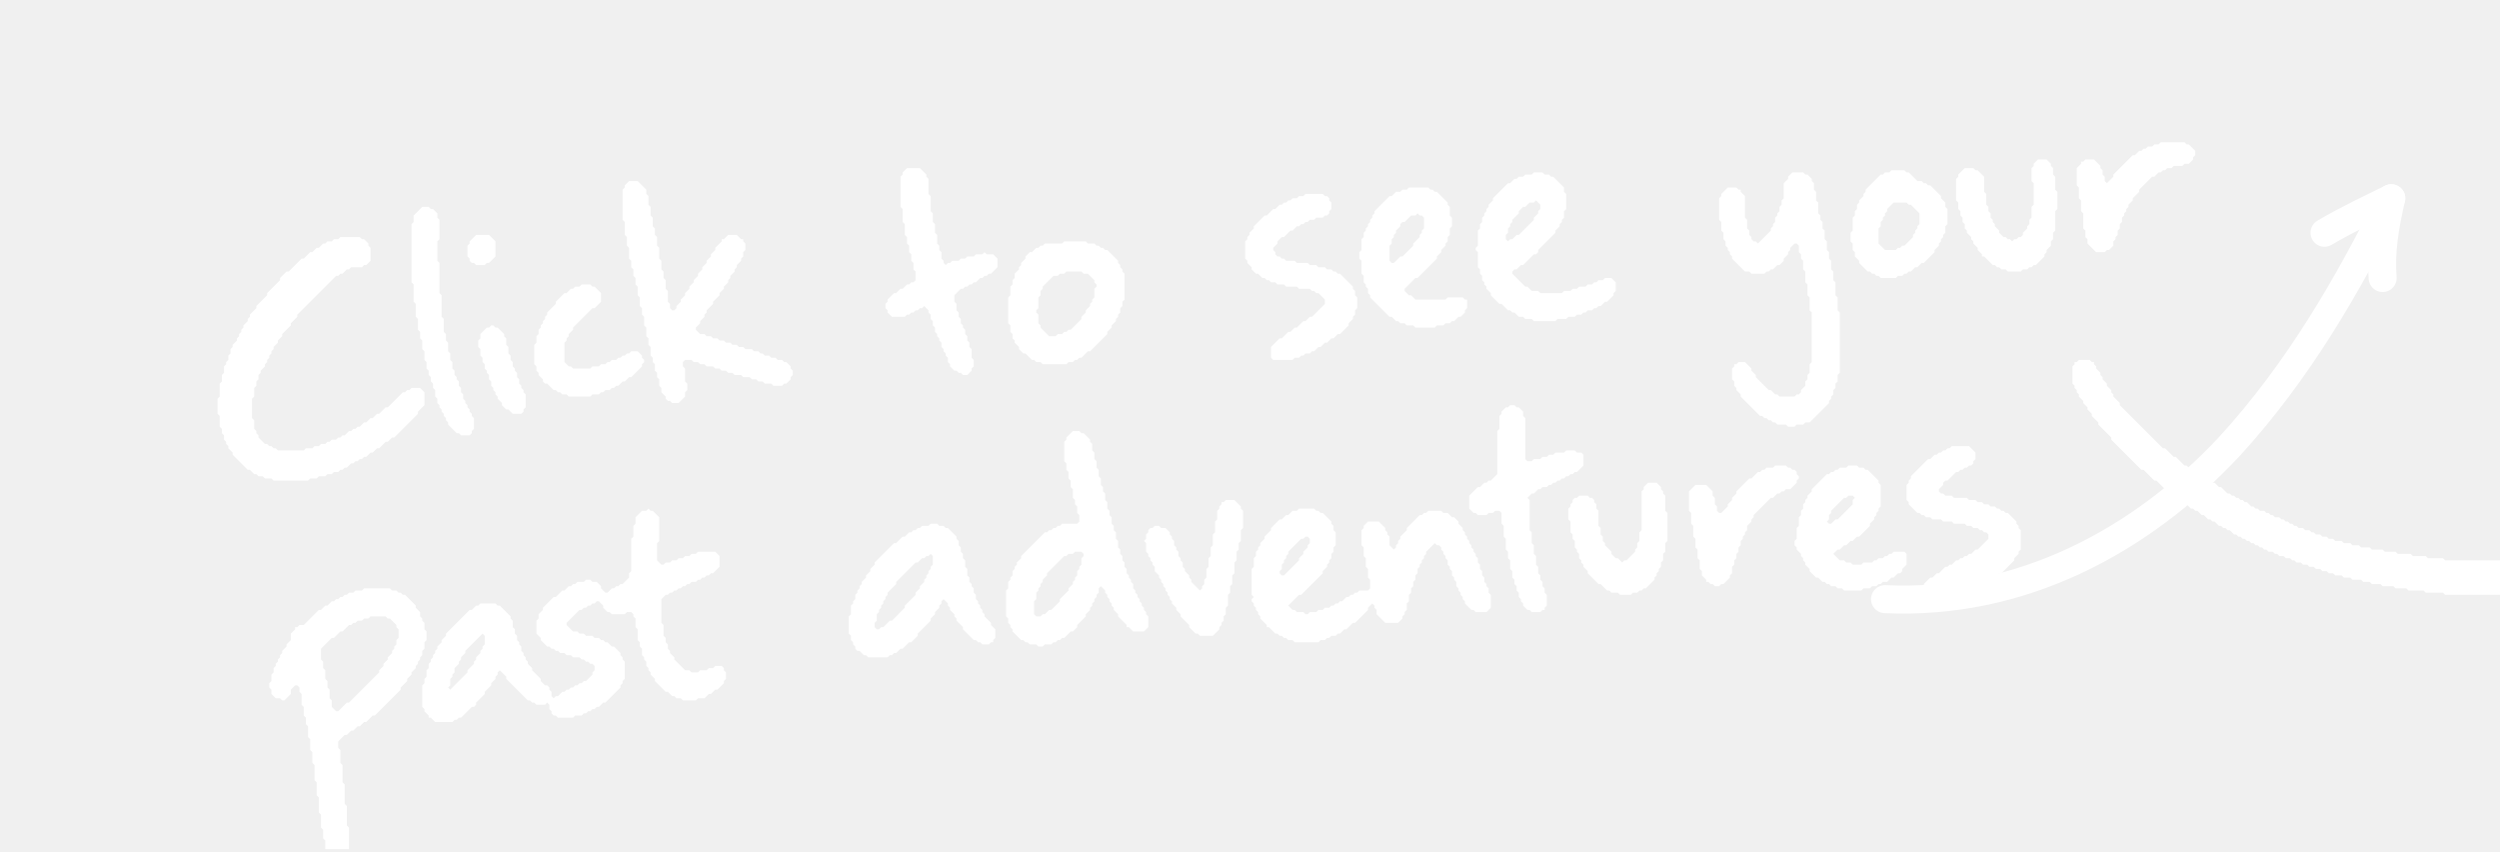
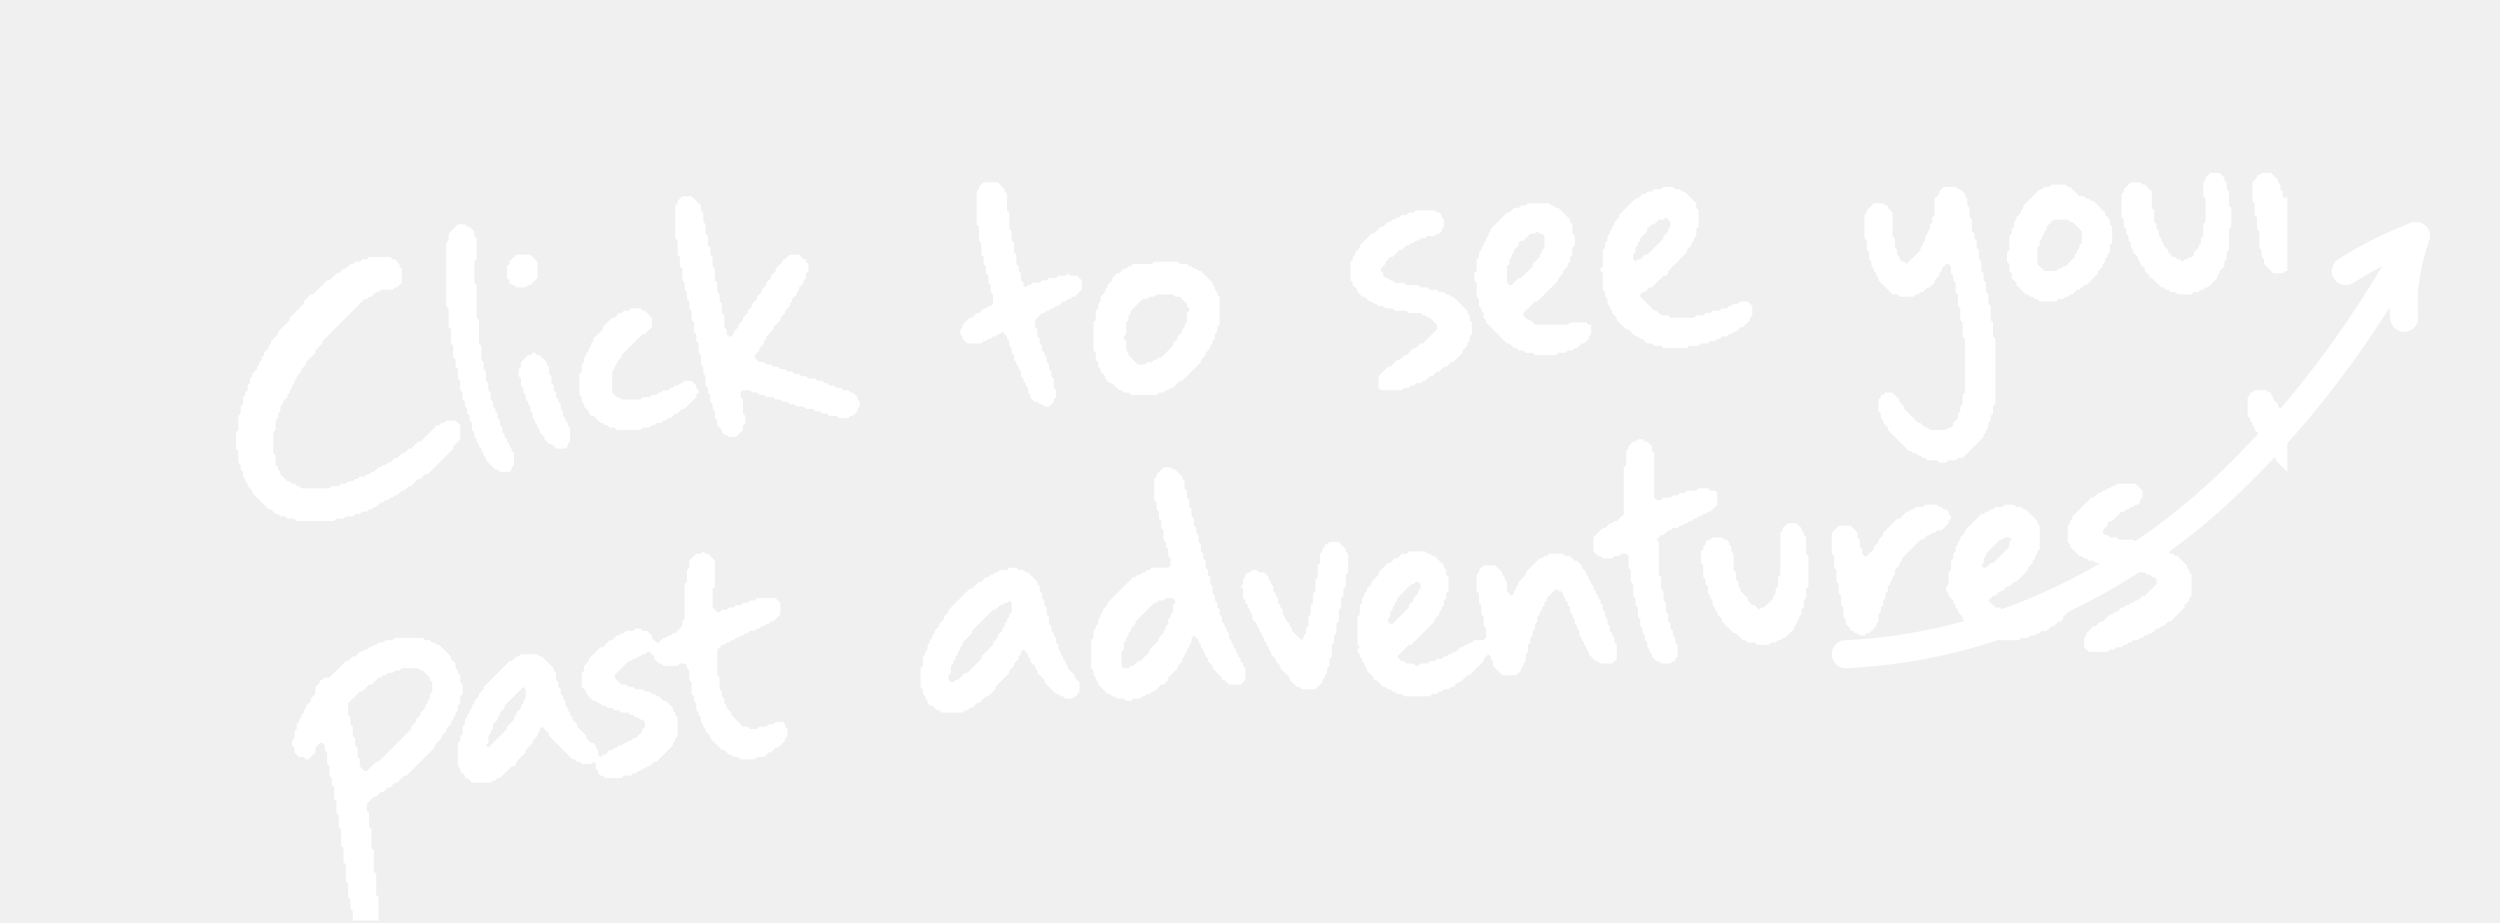
- <svg xmlns="http://www.w3.org/2000/svg" viewBox="0 0 1160 395" role="img">
+ <svg xmlns="http://www.w3.org/2000/svg" viewBox="0 0 1070 395" role="img">
  <path d="M 169 273 L 168 274 L 165 274 L 164 275 L 162 275 L 161 276 L 160 276 L 159 277 L 158 277 L 157 278 L 156 278 L 155 279 L 154 279 L 152 281 L 151 281 L 149 283 L 148 283 L 141 290 L 139 290 L 138 291 L 137 291 L 137 292 L 135 294 L 135 297 L 133 299 L 133 300 L 131 302 L 131 303 L 130 304 L 130 305 L 129 306 L 129 307 L 128 308 L 128 309 L 127 310 L 127 312 L 126 313 L 126 316 L 125 317 L 125 319 L 126 320 L 126 322 L 128 324 L 130 324 L 131 325 L 132 325 L 135 322 L 135 320 L 137 318 L 138 318 L 139 319 L 139 321 L 140 322 L 140 327 L 141 328 L 141 332 L 142 333 L 142 336 L 143 337 L 143 342 L 144 343 L 144 348 L 145 349 L 145 354 L 146 355 L 146 362 L 147 363 L 147 369 L 148 370 L 148 377 L 149 378 L 149 384 L 150 385 L 150 389 L 151 390 L 151 394 L 162 394 L 162 384 L 161 383 L 161 374 L 160 373 L 160 364 L 159 363 L 159 355 L 158 354 L 158 348 L 157 347 L 157 344 L 160 341 L 161 341 L 163 339 L 164 339 L 166 337 L 167 337 L 169 335 L 170 335 L 173 332 L 174 332 L 186 320 L 186 319 L 189 316 L 189 315 L 191 313 L 191 312 L 193 310 L 193 309 L 194 308 L 194 307 L 195 306 L 195 305 L 196 304 L 196 302 L 197 301 L 197 298 L 198 297 L 198 293 L 197 292 L 197 289 L 196 288 L 196 287 L 195 286 L 195 284 L 193 282 L 193 281 L 188 276 L 187 276 L 186 275 L 185 275 L 184 274 L 182 274 L 181 273 Z M 171 287 L 172 286 L 179 286 L 180 287 L 181 287 L 184 290 L 184 291 L 185 292 L 185 296 L 184 297 L 184 299 L 183 300 L 183 301 L 182 302 L 182 303 L 180 305 L 180 306 L 178 308 L 178 309 L 176 311 L 176 312 L 162 326 L 161 326 L 157 330 L 156 330 L 154 328 L 154 325 L 153 324 L 153 320 L 152 319 L 152 316 L 151 315 L 151 311 L 150 310 L 150 307 L 149 306 L 149 301 L 154 296 L 155 296 L 158 293 L 159 293 L 162 290 L 163 290 L 164 289 L 165 289 L 166 288 L 168 288 L 169 287 Z" fill="#fff" fill-rule="evenodd" />
  <path d="M 432 243 L 431 244 L 428 244 L 427 245 L 426 245 L 425 246 L 424 246 L 423 247 L 422 247 L 420 249 L 419 249 L 416 252 L 415 252 L 406 261 L 406 262 L 404 264 L 404 265 L 402 267 L 402 268 L 400 270 L 400 271 L 399 272 L 399 273 L 398 274 L 398 275 L 397 276 L 397 278 L 396 279 L 396 280 L 395 281 L 395 285 L 394 286 L 394 294 L 395 295 L 395 297 L 396 298 L 396 299 L 397 300 L 397 301 L 398 302 L 399 302 L 401 304 L 402 304 L 403 305 L 412 305 L 413 304 L 414 304 L 415 303 L 416 303 L 418 301 L 419 301 L 422 298 L 423 298 L 426 295 L 426 294 L 432 288 L 432 287 L 434 285 L 434 284 L 436 282 L 436 281 L 437 280 L 437 279 L 438 278 L 440 280 L 440 281 L 441 282 L 441 283 L 443 285 L 443 286 L 444 287 L 444 288 L 447 291 L 447 292 L 452 297 L 453 297 L 454 298 L 455 298 L 456 299 L 459 299 L 460 298 L 461 298 L 461 297 L 462 296 L 462 292 L 460 290 L 460 289 L 457 286 L 457 285 L 456 284 L 456 283 L 455 282 L 455 281 L 454 280 L 454 279 L 453 278 L 453 276 L 452 275 L 452 273 L 451 272 L 451 271 L 450 270 L 450 268 L 449 267 L 449 264 L 448 263 L 448 260 L 447 259 L 447 257 L 446 256 L 446 254 L 445 253 L 445 251 L 444 250 L 444 249 L 440 245 L 439 245 L 438 244 L 436 244 L 435 243 Z M 431 258 L 432 257 L 433 258 L 433 262 L 432 263 L 432 264 L 431 265 L 431 266 L 430 267 L 430 268 L 429 269 L 429 270 L 427 272 L 427 273 L 425 275 L 425 276 L 420 281 L 420 282 L 414 288 L 413 288 L 410 291 L 409 291 L 408 292 L 407 292 L 406 291 L 406 289 L 407 288 L 407 285 L 408 284 L 408 283 L 409 282 L 409 281 L 410 280 L 410 279 L 411 278 L 411 277 L 412 276 L 412 275 L 416 271 L 416 270 L 425 261 L 426 261 L 428 259 L 429 259 L 430 258 Z" fill="#fff" fill-rule="evenodd" />
  <path d="M 603 236 L 602 237 L 600 237 L 598 239 L 597 239 L 595 241 L 594 241 L 590 245 L 590 246 L 587 249 L 587 250 L 585 252 L 585 253 L 584 254 L 584 255 L 583 256 L 583 258 L 582 259 L 582 263 L 581 264 L 581 276 L 582 277 L 581 278 L 581 279 L 582 280 L 582 281 L 583 282 L 583 283 L 584 284 L 584 285 L 585 286 L 585 287 L 588 290 L 588 291 L 589 291 L 592 294 L 593 294 L 594 295 L 595 295 L 596 296 L 597 296 L 598 297 L 600 297 L 601 298 L 612 298 L 613 297 L 615 297 L 616 296 L 617 296 L 618 295 L 620 295 L 621 294 L 622 294 L 624 292 L 625 292 L 628 289 L 629 289 L 635 283 L 635 282 L 637 280 L 638 281 L 638 282 L 639 283 L 639 285 L 643 289 L 649 289 L 651 287 L 651 286 L 652 285 L 652 284 L 653 283 L 653 280 L 654 279 L 654 276 L 655 275 L 655 273 L 656 272 L 656 270 L 657 269 L 657 267 L 658 266 L 658 264 L 659 263 L 659 262 L 660 261 L 660 260 L 661 259 L 661 258 L 662 257 L 662 256 L 666 252 L 667 253 L 668 253 L 669 254 L 669 255 L 670 256 L 670 257 L 671 258 L 671 259 L 672 260 L 672 262 L 673 263 L 673 264 L 674 265 L 674 267 L 675 268 L 675 269 L 676 270 L 676 272 L 677 273 L 677 274 L 678 275 L 678 276 L 679 277 L 679 278 L 680 279 L 680 280 L 683 283 L 684 283 L 685 284 L 690 284 L 692 282 L 692 276 L 691 275 L 691 273 L 690 272 L 690 271 L 689 270 L 689 268 L 688 267 L 688 265 L 687 264 L 687 262 L 686 261 L 686 259 L 685 258 L 685 257 L 684 256 L 684 255 L 683 254 L 683 253 L 682 252 L 682 251 L 681 250 L 681 249 L 680 248 L 680 247 L 679 246 L 679 245 L 677 243 L 677 242 L 675 240 L 674 240 L 672 238 L 670 238 L 669 237 L 663 237 L 662 238 L 661 238 L 660 239 L 659 239 L 653 245 L 653 246 L 650 249 L 650 250 L 649 251 L 649 252 L 648 253 L 648 254 L 647 255 L 645 253 L 645 249 L 644 248 L 644 247 L 643 246 L 643 245 L 640 242 L 635 242 L 633 244 L 633 245 L 632 246 L 632 253 L 633 254 L 633 258 L 634 259 L 634 263 L 635 264 L 635 268 L 636 269 L 636 273 L 635 274 L 631 274 L 630 275 L 629 275 L 628 276 L 627 276 L 626 277 L 625 277 L 623 279 L 622 279 L 621 280 L 620 280 L 619 281 L 618 281 L 617 282 L 615 282 L 614 283 L 612 283 L 611 284 L 608 284 L 607 285 L 606 285 L 605 284 L 602 284 L 601 283 L 600 283 L 598 281 L 603 276 L 604 276 L 614 266 L 614 265 L 616 263 L 616 262 L 617 261 L 617 260 L 618 259 L 618 257 L 619 256 L 619 254 L 620 253 L 620 247 L 619 246 L 619 244 L 618 243 L 618 242 L 614 238 L 613 238 L 612 237 L 611 237 L 610 236 Z M 605 250 L 606 249 L 607 249 L 608 250 L 608 252 L 607 253 L 607 254 L 605 256 L 605 257 L 603 259 L 603 260 L 596 267 L 595 267 L 594 266 L 594 265 L 595 264 L 595 262 L 596 261 L 596 260 L 597 259 L 597 258 L 598 257 L 598 256 L 604 250 Z" fill="#fff" fill-rule="evenodd" />
  <path d="M 301 236 L 300 237 L 298 237 L 295 240 L 295 243 L 294 244 L 294 249 L 293 250 L 293 265 L 292 266 L 292 268 L 289 271 L 288 271 L 287 272 L 286 272 L 285 273 L 284 273 L 282 275 L 281 275 L 279 273 L 279 272 L 277 270 L 275 270 L 274 269 L 272 269 L 271 270 L 268 270 L 267 271 L 266 271 L 265 272 L 264 272 L 262 274 L 261 274 L 258 277 L 257 277 L 252 282 L 252 283 L 250 285 L 250 287 L 249 288 L 249 294 L 251 296 L 251 297 L 254 300 L 255 300 L 256 301 L 257 301 L 258 302 L 259 302 L 260 303 L 262 303 L 263 304 L 265 304 L 266 305 L 269 305 L 270 306 L 271 306 L 272 307 L 273 307 L 274 308 L 275 308 L 276 309 L 276 311 L 275 312 L 275 313 L 272 316 L 271 316 L 270 317 L 269 317 L 268 318 L 267 318 L 266 319 L 265 319 L 264 320 L 263 320 L 262 321 L 261 321 L 259 323 L 258 323 L 257 324 L 256 323 L 256 321 L 255 320 L 255 319 L 254 318 L 253 318 L 251 316 L 251 315 L 247 311 L 247 310 L 245 308 L 245 307 L 244 306 L 244 305 L 243 304 L 243 303 L 242 302 L 242 300 L 241 299 L 241 298 L 240 297 L 240 295 L 239 294 L 239 292 L 238 291 L 238 288 L 237 287 L 237 286 L 232 281 L 231 281 L 230 280 L 223 280 L 222 281 L 221 281 L 219 283 L 218 283 L 207 294 L 207 295 L 205 297 L 205 298 L 203 300 L 203 301 L 202 302 L 202 303 L 201 304 L 201 305 L 200 306 L 200 307 L 199 308 L 199 310 L 198 311 L 198 314 L 197 315 L 197 317 L 196 318 L 196 328 L 197 329 L 197 330 L 199 332 L 199 333 L 200 333 L 202 335 L 210 335 L 211 334 L 212 334 L 213 333 L 214 333 L 219 328 L 220 328 L 221 327 L 221 326 L 225 322 L 225 321 L 228 318 L 228 317 L 230 315 L 230 314 L 231 313 L 231 312 L 232 311 L 235 314 L 235 315 L 245 325 L 246 325 L 247 326 L 248 326 L 249 327 L 253 327 L 254 326 L 255 327 L 255 329 L 256 330 L 256 331 L 257 332 L 258 332 L 259 333 L 266 333 L 267 332 L 270 332 L 271 331 L 272 331 L 273 330 L 274 330 L 275 329 L 276 329 L 277 328 L 278 328 L 280 326 L 281 326 L 288 319 L 288 318 L 289 317 L 289 316 L 290 315 L 290 307 L 289 306 L 289 305 L 288 304 L 288 303 L 285 300 L 284 300 L 282 298 L 281 298 L 280 297 L 279 297 L 278 296 L 276 296 L 275 295 L 272 295 L 271 294 L 269 294 L 268 293 L 266 293 L 263 290 L 263 289 L 269 283 L 270 283 L 271 282 L 272 282 L 273 281 L 274 281 L 275 280 L 276 280 L 277 279 L 278 279 L 280 281 L 280 282 L 282 284 L 283 284 L 284 285 L 290 285 L 291 284 L 293 284 L 294 285 L 294 286 L 295 287 L 295 291 L 296 292 L 296 297 L 297 298 L 297 300 L 298 301 L 298 304 L 299 305 L 299 306 L 300 307 L 300 309 L 301 310 L 301 311 L 302 312 L 302 313 L 304 315 L 304 316 L 309 321 L 310 321 L 312 323 L 313 323 L 314 324 L 316 324 L 317 325 L 323 325 L 324 324 L 327 324 L 329 322 L 330 322 L 332 320 L 333 320 L 336 317 L 336 316 L 337 315 L 337 312 L 336 311 L 336 310 L 335 309 L 332 309 L 331 310 L 329 310 L 328 311 L 325 311 L 324 312 L 321 312 L 320 311 L 318 311 L 313 306 L 313 305 L 311 303 L 311 302 L 310 301 L 310 299 L 309 298 L 309 296 L 308 295 L 308 290 L 307 289 L 307 278 L 309 276 L 310 276 L 311 275 L 312 275 L 313 274 L 314 274 L 315 273 L 316 273 L 317 272 L 318 272 L 319 271 L 320 271 L 321 270 L 323 270 L 324 269 L 325 269 L 326 268 L 327 268 L 328 267 L 329 267 L 330 266 L 331 266 L 334 263 L 334 258 L 332 256 L 324 256 L 323 257 L 321 257 L 320 258 L 318 258 L 317 259 L 315 259 L 314 260 L 312 260 L 311 261 L 309 261 L 308 262 L 307 262 L 305 260 L 305 252 L 306 251 L 306 240 L 303 237 L 302 237 Z M 208 319 L 209 318 L 210 319 L 209 320 Z M 224 294 L 225 295 L 225 299 L 224 300 L 224 301 L 223 302 L 223 303 L 221 305 L 221 306 L 220 307 L 220 308 L 217 311 L 217 312 L 210 319 L 209 318 L 209 315 L 210 314 L 210 313 L 211 312 L 211 310 L 213 308 L 213 307 L 214 306 L 214 305 L 216 303 L 216 302 Z" fill="#fff" fill-rule="evenodd" />
  <path d="M 569 232 L 568 233 L 567 233 L 567 234 L 566 235 L 566 236 L 565 237 L 565 241 L 564 242 L 564 247 L 563 248 L 563 253 L 562 254 L 562 258 L 561 259 L 561 263 L 560 264 L 560 268 L 559 269 L 559 271 L 558 272 L 558 273 L 557 274 L 553 270 L 553 269 L 552 268 L 552 267 L 550 265 L 550 264 L 549 263 L 549 261 L 548 260 L 548 259 L 547 258 L 547 256 L 546 255 L 546 254 L 545 253 L 545 251 L 544 250 L 544 249 L 543 248 L 543 247 L 541 245 L 539 245 L 538 244 L 536 244 L 535 245 L 534 245 L 533 246 L 533 247 L 532 248 L 532 250 L 531 251 L 532 252 L 532 256 L 533 257 L 533 258 L 534 259 L 534 260 L 535 261 L 535 262 L 536 263 L 536 265 L 538 267 L 538 268 L 539 269 L 539 270 L 540 271 L 540 272 L 541 273 L 541 274 L 542 275 L 542 276 L 543 277 L 543 278 L 544 279 L 544 280 L 546 282 L 546 283 L 548 285 L 548 286 L 552 290 L 552 291 L 555 294 L 556 294 L 557 295 L 563 295 L 566 292 L 566 291 L 567 290 L 567 289 L 568 288 L 568 286 L 569 285 L 569 282 L 570 281 L 570 276 L 571 275 L 571 272 L 572 271 L 572 267 L 573 266 L 573 261 L 574 260 L 574 256 L 575 255 L 575 252 L 576 251 L 576 246 L 577 245 L 577 237 L 576 236 L 576 235 L 573 232 Z" fill="#fff" fill-rule="evenodd" />
  <path d="M 765 224 L 763 226 L 763 227 L 762 228 L 762 246 L 761 247 L 761 251 L 760 252 L 760 254 L 759 255 L 759 256 L 755 260 L 754 260 L 753 261 L 751 259 L 750 259 L 748 257 L 748 256 L 745 253 L 745 252 L 744 251 L 744 249 L 743 248 L 743 245 L 742 244 L 742 237 L 741 236 L 741 234 L 740 233 L 740 232 L 739 231 L 738 231 L 737 230 L 733 230 L 732 231 L 731 231 L 730 232 L 730 233 L 729 234 L 729 235 L 728 236 L 728 241 L 729 242 L 729 247 L 730 248 L 730 250 L 731 251 L 731 254 L 732 255 L 732 256 L 733 257 L 733 259 L 734 260 L 734 261 L 735 262 L 735 263 L 737 265 L 737 266 L 742 271 L 743 271 L 746 274 L 747 274 L 748 275 L 751 275 L 752 276 L 757 276 L 758 275 L 760 275 L 761 274 L 762 274 L 763 273 L 764 273 L 768 269 L 768 268 L 769 267 L 769 266 L 770 265 L 770 264 L 771 263 L 771 261 L 772 260 L 772 257 L 773 256 L 773 252 L 774 251 L 774 238 L 773 237 L 773 230 L 772 229 L 772 228 L 771 227 L 771 226 L 769 224 Z" fill="#fff" fill-rule="evenodd" />
  <path d="M 858 216 L 857 217 L 854 217 L 853 218 L 852 218 L 851 219 L 850 219 L 849 220 L 848 220 L 841 227 L 841 228 L 839 230 L 839 231 L 838 232 L 838 233 L 837 234 L 837 236 L 836 237 L 836 239 L 835 240 L 835 244 L 834 245 L 834 250 L 833 251 L 833 253 L 834 254 L 834 255 L 836 257 L 836 258 L 837 259 L 837 260 L 838 261 L 838 262 L 840 264 L 840 265 L 843 268 L 844 268 L 846 270 L 847 270 L 848 271 L 849 271 L 850 272 L 852 272 L 853 273 L 855 273 L 856 274 L 864 274 L 865 273 L 868 273 L 869 272 L 871 272 L 872 271 L 873 271 L 874 270 L 876 270 L 878 268 L 879 268 L 881 266 L 882 266 L 883 265 L 883 264 L 885 262 L 885 257 L 884 256 L 879 256 L 878 257 L 877 257 L 876 258 L 875 258 L 874 259 L 872 259 L 871 260 L 870 260 L 869 261 L 865 261 L 864 262 L 860 262 L 859 261 L 857 261 L 856 260 L 854 260 L 851 257 L 853 255 L 854 255 L 856 253 L 857 253 L 859 251 L 860 251 L 862 249 L 863 249 L 868 244 L 868 243 L 870 241 L 870 240 L 871 239 L 871 238 L 872 237 L 872 236 L 873 235 L 873 225 L 872 224 L 872 223 L 867 218 L 866 218 L 865 217 L 863 217 L 862 216 Z M 857 231 L 858 230 L 860 230 L 861 231 L 860 232 L 860 234 L 853 241 L 852 241 L 850 243 L 849 243 L 848 242 L 849 241 L 849 239 L 850 238 L 850 237 L 856 231 Z" fill="#fff" fill-rule="evenodd" />
  <path d="M 824 216 L 823 217 L 820 217 L 819 218 L 818 218 L 817 219 L 816 219 L 813 222 L 812 222 L 806 228 L 806 229 L 804 231 L 804 232 L 802 234 L 802 235 L 799 238 L 798 238 L 797 237 L 797 235 L 796 234 L 796 231 L 795 230 L 795 228 L 792 225 L 787 225 L 784 228 L 784 237 L 785 238 L 785 243 L 786 244 L 786 249 L 787 250 L 787 254 L 788 255 L 788 259 L 789 260 L 789 264 L 790 265 L 790 267 L 792 269 L 792 270 L 793 270 L 794 271 L 795 271 L 796 272 L 798 272 L 799 271 L 800 271 L 803 268 L 803 267 L 804 266 L 804 263 L 805 262 L 805 260 L 806 259 L 806 257 L 807 256 L 807 254 L 808 253 L 808 251 L 809 250 L 809 249 L 810 248 L 810 247 L 811 246 L 811 244 L 813 242 L 813 241 L 814 240 L 814 239 L 822 231 L 823 231 L 825 229 L 826 229 L 827 228 L 828 228 L 829 227 L 831 227 L 834 224 L 834 223 L 835 222 L 835 221 L 834 220 L 834 219 L 833 218 L 832 218 L 831 217 L 830 217 L 829 216 Z" fill="#fff" fill-rule="evenodd" />
  <path d="M 906 207 L 905 208 L 904 208 L 903 209 L 902 209 L 901 210 L 900 210 L 899 211 L 898 211 L 896 213 L 895 213 L 887 221 L 887 222 L 886 223 L 886 224 L 885 225 L 885 232 L 886 233 L 886 234 L 890 238 L 891 238 L 892 239 L 893 239 L 894 240 L 896 240 L 897 241 L 901 241 L 902 242 L 906 242 L 907 243 L 912 243 L 913 244 L 915 244 L 916 245 L 918 245 L 919 246 L 920 246 L 921 247 L 922 247 L 923 248 L 923 250 L 918 255 L 917 255 L 915 257 L 914 257 L 913 258 L 912 258 L 911 259 L 910 259 L 909 260 L 908 260 L 906 262 L 905 262 L 904 263 L 903 263 L 900 266 L 899 266 L 897 268 L 896 268 L 893 271 L 893 272 L 892 273 L 892 277 L 894 279 L 902 279 L 903 278 L 905 278 L 906 277 L 908 277 L 909 276 L 910 276 L 911 275 L 912 275 L 913 274 L 915 274 L 916 273 L 917 273 L 918 272 L 919 272 L 920 271 L 921 271 L 923 269 L 924 269 L 925 268 L 926 268 L 928 266 L 929 266 L 935 260 L 935 259 L 937 257 L 937 256 L 938 255 L 938 246 L 937 245 L 937 244 L 936 243 L 936 242 L 932 238 L 931 238 L 930 237 L 929 237 L 928 236 L 927 236 L 926 235 L 924 235 L 923 234 L 921 234 L 920 233 L 918 233 L 917 232 L 914 232 L 913 231 L 907 231 L 906 230 L 903 230 L 902 229 L 901 229 L 900 228 L 900 227 L 902 225 L 902 224 L 903 223 L 904 223 L 908 219 L 909 219 L 910 218 L 911 218 L 912 217 L 913 217 L 914 216 L 915 216 L 916 215 L 916 214 L 917 213 L 917 210 L 914 207 Z" fill="#fff" fill-rule="evenodd" />
-   <path d="M 1241 205 L 1240 206 L 1238 206 L 1235 209 L 1235 215 L 1238 218 L 1239 218 L 1240 219 L 1241 219 L 1242 220 L 1244 220 L 1245 221 L 1247 221 L 1248 222 L 1251 222 L 1252 223 L 1254 223 L 1254 207 L 1252 207 L 1251 206 L 1247 206 L 1246 205 Z" fill="#fff" fill-rule="evenodd" />
  <path d="M 498 200 L 495 203 L 495 204 L 494 205 L 494 214 L 495 215 L 495 218 L 496 219 L 496 222 L 497 223 L 497 226 L 498 227 L 498 231 L 499 232 L 499 234 L 500 235 L 500 238 L 501 239 L 501 242 L 500 243 L 493 243 L 492 244 L 491 244 L 490 245 L 489 245 L 488 246 L 487 246 L 486 247 L 485 247 L 474 258 L 474 259 L 472 261 L 472 262 L 471 263 L 471 264 L 470 265 L 470 267 L 469 268 L 469 269 L 468 270 L 468 273 L 467 274 L 467 286 L 468 287 L 468 289 L 469 290 L 469 291 L 470 292 L 470 293 L 474 297 L 475 297 L 476 298 L 477 298 L 478 299 L 481 299 L 482 300 L 484 300 L 485 299 L 488 299 L 489 298 L 490 298 L 491 297 L 492 297 L 493 296 L 494 296 L 497 293 L 498 293 L 500 291 L 500 290 L 504 286 L 504 285 L 506 283 L 506 282 L 507 281 L 507 280 L 508 279 L 508 278 L 509 277 L 509 276 L 510 275 L 510 273 L 511 272 L 513 274 L 513 275 L 514 276 L 514 277 L 515 278 L 515 279 L 516 280 L 516 281 L 517 282 L 517 283 L 519 285 L 519 286 L 523 290 L 523 291 L 524 291 L 526 293 L 531 293 L 533 291 L 533 286 L 532 285 L 532 284 L 531 283 L 531 282 L 530 281 L 530 280 L 529 279 L 529 278 L 528 277 L 528 276 L 527 275 L 527 274 L 526 273 L 526 271 L 525 270 L 525 269 L 524 268 L 524 267 L 523 266 L 523 264 L 522 263 L 522 261 L 521 260 L 521 258 L 520 257 L 520 255 L 519 254 L 519 251 L 518 250 L 518 247 L 517 246 L 517 244 L 516 243 L 516 240 L 515 239 L 515 237 L 514 236 L 514 233 L 513 232 L 513 229 L 512 228 L 512 226 L 511 225 L 511 222 L 510 221 L 510 218 L 509 217 L 509 214 L 508 213 L 508 210 L 507 209 L 507 206 L 506 205 L 506 204 L 503 201 L 502 201 L 501 200 Z M 498 257 L 499 256 L 502 256 L 503 257 L 503 258 L 502 259 L 502 262 L 501 263 L 501 264 L 500 265 L 500 267 L 499 268 L 499 269 L 498 270 L 498 271 L 496 273 L 496 274 L 492 278 L 492 279 L 488 283 L 487 283 L 485 285 L 484 285 L 483 286 L 481 286 L 480 285 L 480 279 L 481 278 L 481 275 L 482 274 L 482 273 L 483 272 L 483 271 L 484 270 L 484 269 L 486 267 L 486 266 L 494 258 L 495 258 L 496 257 Z" fill="#fff" fill-rule="evenodd" />
  <path d="M 701 188 L 700 189 L 699 189 L 697 191 L 697 192 L 696 193 L 696 199 L 695 200 L 695 220 L 692 223 L 691 223 L 690 224 L 689 224 L 687 226 L 686 226 L 682 230 L 682 236 L 684 238 L 685 238 L 686 239 L 690 239 L 691 238 L 693 238 L 694 237 L 696 237 L 697 238 L 697 243 L 698 244 L 698 249 L 699 250 L 699 255 L 700 256 L 700 259 L 701 260 L 701 264 L 702 265 L 702 268 L 703 269 L 703 271 L 704 272 L 704 274 L 705 275 L 705 277 L 706 278 L 706 279 L 707 280 L 707 281 L 709 283 L 710 283 L 711 284 L 715 284 L 716 283 L 717 283 L 717 282 L 718 281 L 718 276 L 717 275 L 717 273 L 716 272 L 716 270 L 715 269 L 715 267 L 714 266 L 714 263 L 713 262 L 713 258 L 712 257 L 712 253 L 711 252 L 711 247 L 710 246 L 710 232 L 709 231 L 711 229 L 712 229 L 714 227 L 715 227 L 716 226 L 718 226 L 719 225 L 720 225 L 721 224 L 722 224 L 723 223 L 724 223 L 725 222 L 726 222 L 727 221 L 728 221 L 729 220 L 730 220 L 731 219 L 732 219 L 735 216 L 735 211 L 734 210 L 732 210 L 731 209 L 727 209 L 726 210 L 722 210 L 721 211 L 719 211 L 718 212 L 716 212 L 715 213 L 712 213 L 711 214 L 709 214 L 708 213 L 708 194 L 707 193 L 707 191 L 705 189 L 704 189 L 703 188 Z" fill="#fff" fill-rule="evenodd" />
-   <path d="M 965 167 L 964 168 L 963 168 L 963 169 L 962 170 L 962 178 L 963 179 L 963 180 L 964 181 L 964 182 L 965 183 L 965 184 L 967 186 L 967 187 L 969 189 L 969 190 L 971 192 L 971 193 L 974 196 L 974 197 L 980 203 L 980 204 L 994 218 L 995 218 L 1000 223 L 1001 223 L 1005 227 L 1006 227 L 1009 230 L 1010 230 L 1013 233 L 1014 233 L 1017 236 L 1018 236 L 1019 237 L 1020 237 L 1022 239 L 1023 239 L 1025 241 L 1026 241 L 1027 242 L 1028 242 L 1030 244 L 1031 244 L 1032 245 L 1033 245 L 1034 246 L 1035 246 L 1037 248 L 1038 248 L 1039 249 L 1040 249 L 1041 250 L 1042 250 L 1043 251 L 1044 251 L 1045 252 L 1046 252 L 1047 253 L 1048 253 L 1049 254 L 1050 254 L 1051 255 L 1052 255 L 1053 256 L 1055 256 L 1056 257 L 1057 257 L 1058 258 L 1060 258 L 1061 259 L 1063 259 L 1064 260 L 1065 260 L 1066 261 L 1068 261 L 1069 262 L 1071 262 L 1072 263 L 1074 263 L 1075 264 L 1077 264 L 1078 265 L 1080 265 L 1081 266 L 1083 266 L 1084 267 L 1087 267 L 1088 268 L 1091 268 L 1092 269 L 1096 269 L 1097 270 L 1100 270 L 1101 271 L 1105 271 L 1106 272 L 1111 272 L 1112 273 L 1117 273 L 1118 274 L 1125 274 L 1126 275 L 1134 275 L 1135 276 L 1173 276 L 1174 275 L 1181 275 L 1182 274 L 1187 274 L 1188 273 L 1192 273 L 1193 272 L 1196 272 L 1197 271 L 1200 271 L 1201 270 L 1204 270 L 1205 269 L 1208 269 L 1209 268 L 1211 268 L 1212 267 L 1213 267 L 1214 266 L 1216 266 L 1217 265 L 1219 265 L 1220 264 L 1222 264 L 1223 263 L 1224 263 L 1225 262 L 1227 262 L 1228 261 L 1229 261 L 1230 260 L 1232 260 L 1233 259 L 1234 259 L 1235 258 L 1236 258 L 1237 257 L 1238 257 L 1239 256 L 1240 256 L 1241 255 L 1242 255 L 1243 254 L 1244 254 L 1245 253 L 1246 253 L 1247 252 L 1248 252 L 1249 251 L 1250 251 L 1251 250 L 1252 250 L 1253 249 L 1254 249 L 1254 230 L 1253 231 L 1252 231 L 1251 232 L 1250 232 L 1249 233 L 1248 233 L 1247 234 L 1246 234 L 1245 235 L 1244 235 L 1243 236 L 1242 236 L 1241 237 L 1240 237 L 1239 238 L 1238 238 L 1237 239 L 1236 239 L 1235 240 L 1233 240 L 1232 241 L 1231 241 L 1230 242 L 1229 242 L 1228 243 L 1226 243 L 1225 244 L 1224 244 L 1223 245 L 1221 245 L 1220 246 L 1219 246 L 1218 247 L 1216 247 L 1215 248 L 1213 248 L 1212 249 L 1210 249 L 1209 250 L 1207 250 L 1206 251 L 1204 251 L 1203 252 L 1201 252 L 1200 253 L 1196 253 L 1195 254 L 1192 254 L 1191 255 L 1187 255 L 1186 256 L 1183 256 L 1182 257 L 1176 257 L 1175 258 L 1170 258 L 1169 259 L 1163 259 L 1162 260 L 1135 260 L 1134 259 L 1127 259 L 1126 258 L 1120 258 L 1119 257 L 1113 257 L 1112 256 L 1107 256 L 1106 255 L 1101 255 L 1100 254 L 1096 254 L 1095 253 L 1092 253 L 1091 252 L 1088 252 L 1087 251 L 1084 251 L 1083 250 L 1081 250 L 1080 249 L 1078 249 L 1077 248 L 1075 248 L 1074 247 L 1073 247 L 1072 246 L 1070 246 L 1069 245 L 1067 245 L 1066 244 L 1065 244 L 1064 243 L 1063 243 L 1062 242 L 1061 242 L 1060 241 L 1059 241 L 1058 240 L 1056 240 L 1055 239 L 1054 239 L 1053 238 L 1052 238 L 1051 237 L 1049 237 L 1048 236 L 1047 236 L 1046 235 L 1045 235 L 1043 233 L 1042 233 L 1041 232 L 1040 232 L 1039 231 L 1038 231 L 1037 230 L 1036 230 L 1035 229 L 1034 229 L 1031 226 L 1030 226 L 1028 224 L 1027 224 L 1026 223 L 1025 223 L 1024 222 L 1023 222 L 1022 221 L 1021 221 L 1018 218 L 1017 218 L 1015 216 L 1014 216 L 1010 212 L 1009 212 L 1005 208 L 1004 208 L 984 188 L 984 187 L 981 184 L 981 183 L 980 182 L 980 181 L 978 179 L 978 178 L 976 176 L 976 175 L 975 174 L 975 173 L 973 171 L 973 170 L 972 169 L 972 168 L 971 168 L 970 167 Z" fill="#fff" fill-rule="evenodd" />
+   <path d="M 965 167 L 964 168 L 963 168 L 963 169 L 962 170 L 962 178 L 963 179 L 963 180 L 964 181 L 964 182 L 965 183 L 965 184 L 967 186 L 967 187 L 969 189 L 969 190 L 971 192 L 971 193 L 974 196 L 974 197 L 979 202 L 979 180 L 978 179 L 978 178 L 976 176 L 976 175 L 975 174 L 975 173 L 973 171 L 973 170 L 972 169 L 972 168 L 971 168 L 970 167 Z" fill="#fff" fill-rule="evenodd" />
  <path d="M 228 151 L 227 152 L 226 152 L 223 155 L 223 157 L 222 158 L 222 161 L 223 162 L 223 165 L 224 166 L 224 168 L 225 169 L 225 171 L 226 172 L 226 173 L 227 174 L 227 176 L 228 177 L 228 179 L 229 180 L 229 181 L 230 182 L 230 183 L 231 184 L 231 185 L 233 187 L 233 188 L 235 190 L 236 190 L 238 192 L 242 192 L 243 191 L 243 190 L 244 189 L 244 183 L 243 182 L 243 181 L 242 180 L 242 179 L 241 178 L 241 176 L 240 175 L 240 173 L 239 172 L 239 171 L 238 170 L 238 168 L 237 167 L 237 165 L 236 164 L 236 161 L 235 160 L 235 157 L 234 156 L 234 155 L 231 152 L 230 152 L 229 151 Z" fill="#fff" fill-rule="evenodd" />
  <path d="M 270 132 L 269 133 L 267 133 L 266 134 L 265 134 L 263 136 L 262 136 L 258 140 L 258 141 L 254 145 L 254 146 L 253 147 L 253 148 L 252 149 L 252 150 L 251 151 L 251 152 L 250 153 L 250 155 L 249 156 L 249 159 L 248 160 L 248 169 L 249 170 L 249 172 L 250 173 L 250 174 L 252 176 L 252 177 L 253 178 L 254 178 L 257 181 L 258 181 L 259 182 L 260 182 L 261 183 L 263 183 L 264 184 L 274 184 L 275 183 L 278 183 L 279 182 L 280 182 L 281 181 L 283 181 L 284 180 L 285 180 L 286 179 L 287 179 L 289 177 L 290 177 L 292 175 L 293 175 L 298 170 L 298 169 L 299 168 L 299 167 L 298 166 L 298 165 L 296 163 L 293 163 L 292 164 L 291 164 L 290 165 L 289 165 L 288 166 L 287 166 L 286 167 L 284 167 L 283 168 L 282 168 L 281 169 L 279 169 L 278 170 L 275 170 L 274 171 L 266 171 L 265 170 L 264 170 L 262 168 L 262 159 L 263 158 L 263 157 L 264 156 L 264 155 L 266 153 L 266 152 L 275 143 L 276 143 L 279 140 L 279 136 L 276 133 L 275 133 L 274 132 Z" fill="#fff" fill-rule="evenodd" />
  <path d="M 494 112 L 493 113 L 485 113 L 484 114 L 483 114 L 482 115 L 481 115 L 479 117 L 478 117 L 476 119 L 476 120 L 474 122 L 474 123 L 473 124 L 473 125 L 471 127 L 471 129 L 470 130 L 470 132 L 469 133 L 469 137 L 468 138 L 468 150 L 469 151 L 469 154 L 470 155 L 470 157 L 471 158 L 471 159 L 473 161 L 473 162 L 475 164 L 476 164 L 479 167 L 480 167 L 481 168 L 483 168 L 484 169 L 495 169 L 496 168 L 498 168 L 499 167 L 500 167 L 501 166 L 502 166 L 505 163 L 506 163 L 514 155 L 514 154 L 516 152 L 516 151 L 518 149 L 518 148 L 519 147 L 519 146 L 520 145 L 520 143 L 521 142 L 521 140 L 522 139 L 522 127 L 521 126 L 521 125 L 520 124 L 520 123 L 519 122 L 519 121 L 514 116 L 513 116 L 512 115 L 511 115 L 510 114 L 509 114 L 508 113 L 505 113 L 504 112 Z M 494 127 L 495 126 L 502 126 L 503 127 L 505 127 L 508 130 L 508 131 L 509 132 L 509 133 L 508 134 L 508 138 L 507 139 L 507 140 L 506 141 L 506 142 L 504 144 L 504 145 L 502 147 L 502 148 L 497 153 L 496 153 L 495 154 L 494 154 L 493 155 L 491 155 L 490 156 L 487 156 L 483 152 L 483 151 L 482 150 L 482 146 L 481 145 L 481 144 L 482 143 L 482 138 L 483 137 L 483 135 L 484 134 L 484 133 L 489 128 L 491 128 L 492 127 Z" fill="#fff" fill-rule="evenodd" />
  <path d="M 158 110 L 157 111 L 155 111 L 154 112 L 152 112 L 151 113 L 150 113 L 148 115 L 147 115 L 145 117 L 144 117 L 141 120 L 140 120 L 134 126 L 133 126 L 130 129 L 130 130 L 124 136 L 124 137 L 119 142 L 119 143 L 116 146 L 116 147 L 115 148 L 115 149 L 113 151 L 113 152 L 112 153 L 112 154 L 111 155 L 111 156 L 110 157 L 110 158 L 108 160 L 108 161 L 107 162 L 107 164 L 106 165 L 106 167 L 105 168 L 105 169 L 104 170 L 104 173 L 103 174 L 103 177 L 102 178 L 102 184 L 101 185 L 101 192 L 102 193 L 102 198 L 103 199 L 103 201 L 104 202 L 104 204 L 105 205 L 105 206 L 106 207 L 106 208 L 108 210 L 108 211 L 115 218 L 116 218 L 118 220 L 119 220 L 120 221 L 122 221 L 123 222 L 126 222 L 127 223 L 143 223 L 144 222 L 147 222 L 148 221 L 151 221 L 152 220 L 154 220 L 155 219 L 157 219 L 158 218 L 159 218 L 160 217 L 161 217 L 163 215 L 164 215 L 165 214 L 166 214 L 167 213 L 168 213 L 169 212 L 170 212 L 172 210 L 173 210 L 175 208 L 176 208 L 179 205 L 180 205 L 182 203 L 183 203 L 194 192 L 194 191 L 197 188 L 197 182 L 195 180 L 191 180 L 190 181 L 189 181 L 188 182 L 187 182 L 180 189 L 179 189 L 176 192 L 175 192 L 173 194 L 172 194 L 170 196 L 169 196 L 167 198 L 166 198 L 165 199 L 164 199 L 163 200 L 162 200 L 160 202 L 159 202 L 158 203 L 157 203 L 156 204 L 154 204 L 153 205 L 152 205 L 151 206 L 149 206 L 148 207 L 146 207 L 145 208 L 142 208 L 141 209 L 129 209 L 128 208 L 127 208 L 126 207 L 125 207 L 124 206 L 123 206 L 120 203 L 120 202 L 119 201 L 119 200 L 118 199 L 118 195 L 117 194 L 117 185 L 118 184 L 118 180 L 119 179 L 119 177 L 120 176 L 120 174 L 121 173 L 121 172 L 123 170 L 123 169 L 124 168 L 124 167 L 125 166 L 125 165 L 126 164 L 126 163 L 127 162 L 127 161 L 129 159 L 129 158 L 131 156 L 131 155 L 135 151 L 135 150 L 138 147 L 138 146 L 156 128 L 157 128 L 158 127 L 159 127 L 161 125 L 162 125 L 163 124 L 168 124 L 169 123 L 170 123 L 172 121 L 172 115 L 171 114 L 171 113 L 169 111 L 168 111 L 167 110 Z" fill="#fff" fill-rule="evenodd" />
  <path d="M 221 109 L 218 112 L 218 113 L 217 114 L 217 119 L 218 120 L 218 121 L 219 122 L 220 122 L 221 123 L 225 123 L 226 122 L 227 122 L 230 119 L 230 112 L 227 109 Z" fill="#fff" fill-rule="evenodd" />
  <path d="M 196 96 L 192 100 L 192 103 L 191 104 L 191 131 L 192 132 L 192 140 L 193 141 L 193 147 L 194 148 L 194 153 L 195 154 L 195 157 L 196 158 L 196 162 L 197 163 L 197 167 L 198 168 L 198 171 L 199 172 L 199 174 L 200 175 L 200 177 L 201 178 L 201 180 L 202 181 L 202 184 L 203 185 L 203 187 L 204 188 L 204 189 L 205 190 L 205 191 L 206 192 L 206 193 L 207 194 L 207 195 L 208 196 L 208 197 L 212 201 L 213 201 L 214 202 L 218 202 L 219 201 L 219 200 L 220 199 L 220 194 L 219 193 L 219 192 L 218 191 L 218 190 L 217 189 L 217 188 L 216 187 L 216 186 L 215 185 L 215 183 L 214 182 L 214 180 L 213 179 L 213 177 L 212 176 L 212 175 L 211 174 L 211 172 L 210 171 L 210 168 L 209 167 L 209 164 L 208 163 L 208 159 L 207 158 L 207 155 L 206 154 L 206 148 L 205 147 L 205 137 L 204 136 L 204 122 L 203 121 L 203 112 L 204 111 L 204 102 L 203 101 L 203 99 L 201 97 L 200 97 L 199 96 Z" fill="#fff" fill-rule="evenodd" />
  <path d="M 606 90 L 605 91 L 603 91 L 602 92 L 600 92 L 599 93 L 598 93 L 597 94 L 596 94 L 595 95 L 594 95 L 592 97 L 591 97 L 588 100 L 587 100 L 582 105 L 582 106 L 580 108 L 580 109 L 579 110 L 579 111 L 578 112 L 578 120 L 579 121 L 579 122 L 581 124 L 581 125 L 583 127 L 584 127 L 586 129 L 587 129 L 588 130 L 589 130 L 590 131 L 592 131 L 593 132 L 596 132 L 597 133 L 602 133 L 603 134 L 608 134 L 609 135 L 610 135 L 611 136 L 612 136 L 615 139 L 615 141 L 609 147 L 608 147 L 606 149 L 605 149 L 602 152 L 601 152 L 599 154 L 598 154 L 595 157 L 594 157 L 590 161 L 590 166 L 591 167 L 600 167 L 601 166 L 603 166 L 604 165 L 605 165 L 606 164 L 608 164 L 609 163 L 610 163 L 612 161 L 613 161 L 615 159 L 616 159 L 618 157 L 619 157 L 621 155 L 622 155 L 626 151 L 626 150 L 628 148 L 628 147 L 629 146 L 629 144 L 630 143 L 630 138 L 629 137 L 629 135 L 628 134 L 628 133 L 622 127 L 621 127 L 620 126 L 619 126 L 618 125 L 616 125 L 615 124 L 612 124 L 611 123 L 608 123 L 607 122 L 602 122 L 601 121 L 597 121 L 596 120 L 595 120 L 594 119 L 593 119 L 592 118 L 592 117 L 591 116 L 591 115 L 593 113 L 593 112 L 595 110 L 596 110 L 599 107 L 600 107 L 602 105 L 603 105 L 604 104 L 605 104 L 606 103 L 607 103 L 608 102 L 610 102 L 611 101 L 614 101 L 615 100 L 616 100 L 617 99 L 617 98 L 618 97 L 618 94 L 617 93 L 617 92 L 616 91 L 615 91 L 614 90 Z" fill="#fff" fill-rule="evenodd" />
  <path d="M 654 87 L 653 88 L 651 88 L 650 89 L 648 89 L 646 91 L 645 91 L 638 98 L 638 99 L 637 100 L 637 101 L 636 102 L 636 103 L 635 104 L 635 105 L 634 106 L 634 107 L 633 108 L 633 110 L 632 111 L 632 116 L 631 117 L 631 120 L 632 121 L 632 127 L 633 128 L 633 131 L 634 132 L 634 133 L 635 134 L 635 136 L 636 137 L 636 138 L 645 147 L 646 147 L 648 149 L 649 149 L 650 150 L 652 150 L 653 151 L 656 151 L 657 152 L 666 152 L 667 151 L 670 151 L 671 150 L 673 150 L 674 149 L 675 149 L 677 147 L 678 147 L 680 145 L 680 144 L 681 143 L 681 139 L 680 139 L 679 138 L 672 138 L 671 139 L 657 139 L 655 137 L 654 137 L 652 135 L 652 134 L 657 129 L 658 129 L 667 120 L 667 119 L 669 117 L 669 116 L 671 114 L 671 113 L 672 112 L 672 110 L 673 109 L 673 106 L 674 105 L 674 101 L 673 100 L 673 96 L 672 95 L 672 94 L 667 89 L 666 89 L 665 88 L 664 88 L 663 87 Z M 657 100 L 658 99 L 659 100 L 660 100 L 661 101 L 661 106 L 660 107 L 660 108 L 659 109 L 659 110 L 656 113 L 656 114 L 651 119 L 650 119 L 647 122 L 646 122 L 645 121 L 645 114 L 646 113 L 646 111 L 647 110 L 647 109 L 648 108 L 648 107 L 650 105 L 650 104 L 651 103 L 652 103 L 655 100 Z" fill="#fff" fill-rule="evenodd" />
  <path d="M 292 84 L 290 86 L 290 87 L 289 88 L 289 102 L 290 103 L 290 109 L 291 110 L 291 114 L 292 115 L 292 120 L 293 121 L 293 124 L 294 125 L 294 128 L 295 129 L 295 132 L 296 133 L 296 137 L 297 138 L 297 142 L 298 143 L 298 146 L 299 147 L 299 151 L 300 152 L 300 156 L 301 157 L 301 160 L 302 161 L 302 165 L 303 166 L 303 168 L 304 169 L 304 172 L 305 173 L 305 175 L 306 176 L 306 179 L 307 180 L 307 182 L 309 184 L 309 185 L 310 186 L 311 186 L 312 187 L 315 187 L 318 184 L 318 182 L 319 181 L 319 178 L 318 177 L 318 171 L 317 170 L 317 168 L 318 167 L 321 167 L 322 168 L 324 168 L 325 169 L 327 169 L 328 170 L 331 170 L 332 171 L 334 171 L 335 172 L 337 172 L 338 173 L 340 173 L 341 174 L 344 174 L 345 175 L 348 175 L 349 176 L 351 176 L 352 177 L 354 177 L 355 178 L 358 178 L 359 179 L 363 179 L 364 178 L 365 178 L 367 176 L 367 175 L 368 174 L 368 172 L 367 171 L 367 170 L 365 168 L 364 168 L 363 167 L 361 167 L 360 166 L 358 166 L 357 165 L 355 165 L 354 164 L 353 164 L 352 163 L 350 163 L 349 162 L 346 162 L 345 161 L 343 161 L 342 160 L 340 160 L 339 159 L 337 159 L 336 158 L 334 158 L 333 157 L 331 157 L 330 156 L 328 156 L 327 155 L 325 155 L 323 153 L 323 152 L 325 150 L 325 149 L 327 147 L 327 146 L 328 145 L 328 144 L 331 141 L 331 140 L 334 137 L 334 136 L 336 134 L 336 133 L 338 131 L 338 130 L 339 129 L 339 128 L 341 126 L 341 125 L 342 124 L 342 123 L 344 121 L 344 120 L 345 119 L 345 117 L 346 116 L 346 113 L 345 112 L 345 111 L 344 111 L 342 109 L 338 109 L 336 111 L 335 111 L 335 112 L 332 115 L 332 116 L 330 118 L 330 119 L 328 121 L 328 122 L 326 124 L 326 125 L 324 127 L 324 128 L 322 130 L 322 131 L 320 133 L 320 134 L 318 136 L 318 137 L 316 139 L 316 140 L 314 142 L 314 143 L 313 144 L 312 144 L 311 143 L 311 141 L 310 140 L 310 135 L 309 134 L 309 130 L 308 129 L 308 126 L 307 125 L 307 121 L 306 120 L 306 115 L 305 114 L 305 110 L 304 109 L 304 106 L 303 105 L 303 101 L 302 100 L 302 96 L 301 95 L 301 91 L 300 90 L 300 88 L 296 84 Z" fill="#fff" fill-rule="evenodd" />
  <path d="M 832 80 L 830 82 L 830 83 L 828 85 L 828 92 L 827 93 L 827 95 L 826 96 L 826 98 L 825 99 L 825 100 L 824 101 L 824 103 L 823 104 L 823 105 L 822 106 L 822 107 L 816 113 L 815 112 L 814 112 L 813 111 L 813 110 L 812 109 L 812 107 L 811 106 L 811 102 L 810 101 L 810 91 L 808 89 L 808 88 L 807 88 L 806 87 L 802 87 L 799 90 L 799 91 L 798 92 L 798 102 L 799 103 L 799 107 L 800 108 L 800 111 L 801 112 L 801 114 L 802 115 L 802 116 L 803 117 L 803 118 L 804 119 L 804 120 L 810 126 L 812 126 L 813 127 L 819 127 L 820 126 L 821 126 L 822 125 L 823 125 L 825 123 L 826 123 L 828 121 L 828 120 L 830 118 L 830 117 L 831 116 L 831 115 L 833 113 L 834 113 L 835 114 L 835 117 L 836 118 L 836 120 L 837 121 L 837 125 L 838 126 L 838 131 L 839 132 L 839 137 L 840 138 L 840 144 L 841 145 L 841 168 L 840 169 L 840 173 L 839 174 L 839 176 L 838 177 L 838 179 L 836 181 L 836 182 L 835 183 L 834 183 L 833 184 L 826 184 L 825 183 L 824 183 L 822 181 L 821 181 L 815 175 L 815 174 L 813 172 L 813 171 L 810 168 L 807 168 L 806 169 L 805 169 L 805 170 L 804 171 L 804 176 L 805 177 L 805 179 L 806 180 L 806 181 L 808 183 L 808 184 L 817 193 L 818 193 L 819 194 L 820 194 L 821 195 L 822 195 L 823 196 L 824 196 L 825 197 L 829 197 L 830 198 L 833 198 L 834 197 L 837 197 L 838 196 L 840 196 L 849 187 L 849 186 L 850 185 L 850 184 L 851 183 L 851 181 L 852 180 L 852 178 L 853 177 L 853 174 L 854 173 L 854 145 L 853 144 L 853 138 L 852 137 L 852 131 L 851 130 L 851 126 L 850 125 L 850 121 L 849 120 L 849 117 L 848 116 L 848 112 L 847 111 L 847 107 L 846 106 L 846 103 L 845 102 L 845 100 L 844 99 L 844 94 L 843 93 L 843 89 L 842 88 L 842 85 L 841 84 L 841 83 L 839 81 L 838 81 L 837 80 Z" fill="#fff" fill-rule="evenodd" />
  <path d="M 712 80 L 711 81 L 708 81 L 707 82 L 705 82 L 704 83 L 703 83 L 701 85 L 700 85 L 693 92 L 693 93 L 691 95 L 691 96 L 690 97 L 690 98 L 689 99 L 689 100 L 688 101 L 688 103 L 687 104 L 687 106 L 686 107 L 686 114 L 685 115 L 685 116 L 686 117 L 686 124 L 687 125 L 687 127 L 688 128 L 688 130 L 689 131 L 689 132 L 690 133 L 690 134 L 692 136 L 692 137 L 696 141 L 697 141 L 700 144 L 701 144 L 702 145 L 703 145 L 705 147 L 707 147 L 708 148 L 711 148 L 712 149 L 722 149 L 723 148 L 727 148 L 728 147 L 731 147 L 732 146 L 734 146 L 735 145 L 736 145 L 737 144 L 739 144 L 740 143 L 741 143 L 742 142 L 743 142 L 745 140 L 746 140 L 749 137 L 749 136 L 750 135 L 750 131 L 748 129 L 745 129 L 744 130 L 742 130 L 741 131 L 740 131 L 739 132 L 737 132 L 736 133 L 733 133 L 732 134 L 730 134 L 729 135 L 726 135 L 725 136 L 715 136 L 714 135 L 711 135 L 709 133 L 708 133 L 702 127 L 702 126 L 703 125 L 704 125 L 706 123 L 707 123 L 712 118 L 713 118 L 714 117 L 714 116 L 722 108 L 722 107 L 724 105 L 724 104 L 725 103 L 725 102 L 726 101 L 726 98 L 727 97 L 727 90 L 726 89 L 726 87 L 721 82 L 720 82 L 719 81 L 717 81 L 716 80 Z M 712 94 L 713 93 L 715 95 L 715 97 L 714 98 L 714 99 L 712 101 L 712 102 L 705 109 L 704 109 L 702 111 L 701 111 L 700 112 L 699 111 L 699 109 L 700 108 L 700 106 L 701 105 L 701 104 L 702 103 L 702 102 L 705 99 L 705 98 L 707 96 L 708 96 L 710 94 Z" fill="#fff" fill-rule="evenodd" />
  <path d="M 878 79 L 877 80 L 875 80 L 874 81 L 873 81 L 866 88 L 866 89 L 865 90 L 865 91 L 863 93 L 863 94 L 862 95 L 862 97 L 861 98 L 861 100 L 860 101 L 860 107 L 859 108 L 859 112 L 860 113 L 860 116 L 861 117 L 861 119 L 863 121 L 863 122 L 867 126 L 868 126 L 869 127 L 870 127 L 871 128 L 872 128 L 873 129 L 880 129 L 881 128 L 883 128 L 884 127 L 885 127 L 886 126 L 887 126 L 889 124 L 890 124 L 892 122 L 893 122 L 898 117 L 898 116 L 900 114 L 900 113 L 901 112 L 901 111 L 902 110 L 902 109 L 903 108 L 903 105 L 904 104 L 904 97 L 903 96 L 903 94 L 901 92 L 901 91 L 896 86 L 895 86 L 894 85 L 893 85 L 892 84 L 890 84 L 886 80 L 885 80 L 884 79 Z M 879 94 L 885 94 L 886 95 L 887 95 L 891 99 L 891 104 L 890 105 L 890 106 L 889 107 L 889 108 L 888 109 L 888 110 L 884 114 L 883 114 L 882 115 L 881 115 L 880 116 L 875 116 L 872 113 L 872 106 L 873 105 L 873 103 L 874 102 L 874 101 L 875 100 L 875 99 L 876 98 L 876 97 Z" fill="#fff" fill-rule="evenodd" />
  <path d="M 421 78 L 419 80 L 419 81 L 418 82 L 418 96 L 419 97 L 419 103 L 420 104 L 420 109 L 421 110 L 421 113 L 422 114 L 422 117 L 423 118 L 423 121 L 424 122 L 424 125 L 425 126 L 425 130 L 424 131 L 423 131 L 422 132 L 421 132 L 419 134 L 418 134 L 416 136 L 415 136 L 412 139 L 412 140 L 411 141 L 411 143 L 412 144 L 412 145 L 414 147 L 420 147 L 421 146 L 422 146 L 423 145 L 424 145 L 425 144 L 426 144 L 427 143 L 428 143 L 429 142 L 431 144 L 431 145 L 432 146 L 432 148 L 433 149 L 433 151 L 434 152 L 434 154 L 435 155 L 435 156 L 436 157 L 436 158 L 437 159 L 437 161 L 438 162 L 438 163 L 439 164 L 439 165 L 440 166 L 440 168 L 441 169 L 441 170 L 443 172 L 444 172 L 445 173 L 446 173 L 447 174 L 449 174 L 451 172 L 451 171 L 452 170 L 452 167 L 451 166 L 451 162 L 450 161 L 450 159 L 449 158 L 449 156 L 448 155 L 448 153 L 447 152 L 447 151 L 446 150 L 446 148 L 445 147 L 445 145 L 444 144 L 444 141 L 443 140 L 443 137 L 446 134 L 447 134 L 448 133 L 449 133 L 450 132 L 451 132 L 452 131 L 453 131 L 455 129 L 456 129 L 457 128 L 458 128 L 459 127 L 460 127 L 463 124 L 463 120 L 461 118 L 458 118 L 457 117 L 456 118 L 453 118 L 452 119 L 449 119 L 448 120 L 446 120 L 445 121 L 442 121 L 441 122 L 440 122 L 439 123 L 438 122 L 438 121 L 437 120 L 437 117 L 436 116 L 436 114 L 435 113 L 435 109 L 434 108 L 434 104 L 433 103 L 433 99 L 432 98 L 432 91 L 431 90 L 431 83 L 430 82 L 430 81 L 427 78 Z" fill="#fff" fill-rule="evenodd" />
+   <path d="M 968 74 L 967 75 L 966 75 L 966 76 L 964 78 L 964 86 L 965 87 L 965 92 L 966 93 L 966 98 L 967 99 L 967 106 L 968 107 L 968 110 L 969 111 L 969 113 L 973 117 L 977 117 L 978 116 L 979 116 L 979 84 L 978 85 L 977 84 L 977 82 L 976 81 L 976 79 L 975 78 L 975 77 L 972 74 Z" fill="#fff" fill-rule="evenodd" />
  <path d="M 946 74 L 944 76 L 944 77 L 943 78 L 943 84 L 944 85 L 944 95 L 943 96 L 943 101 L 942 102 L 942 104 L 941 105 L 941 106 L 939 108 L 939 109 L 938 110 L 937 110 L 936 111 L 935 111 L 934 112 L 933 111 L 932 111 L 931 110 L 930 110 L 928 108 L 928 107 L 926 105 L 926 104 L 925 103 L 925 102 L 924 101 L 924 99 L 923 98 L 923 96 L 922 95 L 922 90 L 921 89 L 921 82 L 918 79 L 917 79 L 916 78 L 912 78 L 909 81 L 909 82 L 908 83 L 908 93 L 909 94 L 909 97 L 910 98 L 910 100 L 911 101 L 911 103 L 912 104 L 912 106 L 913 107 L 913 108 L 915 110 L 915 111 L 916 112 L 916 113 L 918 115 L 918 116 L 920 118 L 920 119 L 921 119 L 925 123 L 926 123 L 927 124 L 928 124 L 929 125 L 931 125 L 932 126 L 938 126 L 939 125 L 941 125 L 942 124 L 943 124 L 944 123 L 945 123 L 949 119 L 949 118 L 950 117 L 950 116 L 952 114 L 952 112 L 953 111 L 953 108 L 954 107 L 954 98 L 955 97 L 955 89 L 954 88 L 954 82 L 953 81 L 953 78 L 952 77 L 952 76 L 950 74 Z" fill="#fff" fill-rule="evenodd" />
-   <path d="M 1003 66 L 1002 67 L 1000 67 L 999 68 L 997 68 L 996 69 L 995 69 L 994 70 L 993 70 L 991 72 L 990 72 L 981 81 L 981 82 L 978 85 L 977 84 L 977 82 L 976 81 L 976 79 L 975 78 L 975 77 L 972 74 L 968 74 L 967 75 L 966 75 L 966 76 L 964 78 L 964 86 L 965 87 L 965 92 L 966 93 L 966 98 L 967 99 L 967 106 L 968 107 L 968 110 L 969 111 L 969 113 L 973 117 L 977 117 L 978 116 L 979 116 L 981 114 L 981 112 L 982 111 L 982 110 L 983 109 L 983 107 L 984 106 L 984 104 L 985 103 L 985 101 L 986 100 L 986 99 L 987 98 L 987 97 L 988 96 L 988 95 L 990 93 L 990 92 L 993 89 L 993 88 L 999 82 L 1000 82 L 1002 80 L 1003 80 L 1004 79 L 1005 79 L 1006 78 L 1008 78 L 1009 77 L 1013 77 L 1014 76 L 1016 76 L 1018 74 L 1018 73 L 1019 72 L 1019 70 L 1016 67 L 1015 67 L 1014 66 Z" fill="#fff" fill-rule="evenodd" />
-   <path d="M 875 278 C 938 281, 994 251, 1035 207 C 1067 172, 1090 132, 1110 92" fill="none" stroke="#fff" stroke-width="13" stroke-linecap="round" stroke-linejoin="round" />
-   <path d="M 1079 108 C 1091 101, 1102 96, 1110 92 C 1107 105, 1105 117, 1106 129" fill="none" stroke="#fff" stroke-width="13" stroke-linecap="round" stroke-linejoin="round" />
+   <path d="M 790 280 C 855 277 913 247 956 205 C 989 173 1014 137 1034 101" fill="none" stroke="#fff" stroke-width="12" stroke-linecap="round" stroke-linejoin="round" />
+   <path d="M 1004 116 C 1015 109 1026 104 1034 101 C 1030 113 1028 124 1029 136" fill="none" stroke="#fff" stroke-width="12" stroke-linecap="round" stroke-linejoin="round" />
</svg>
